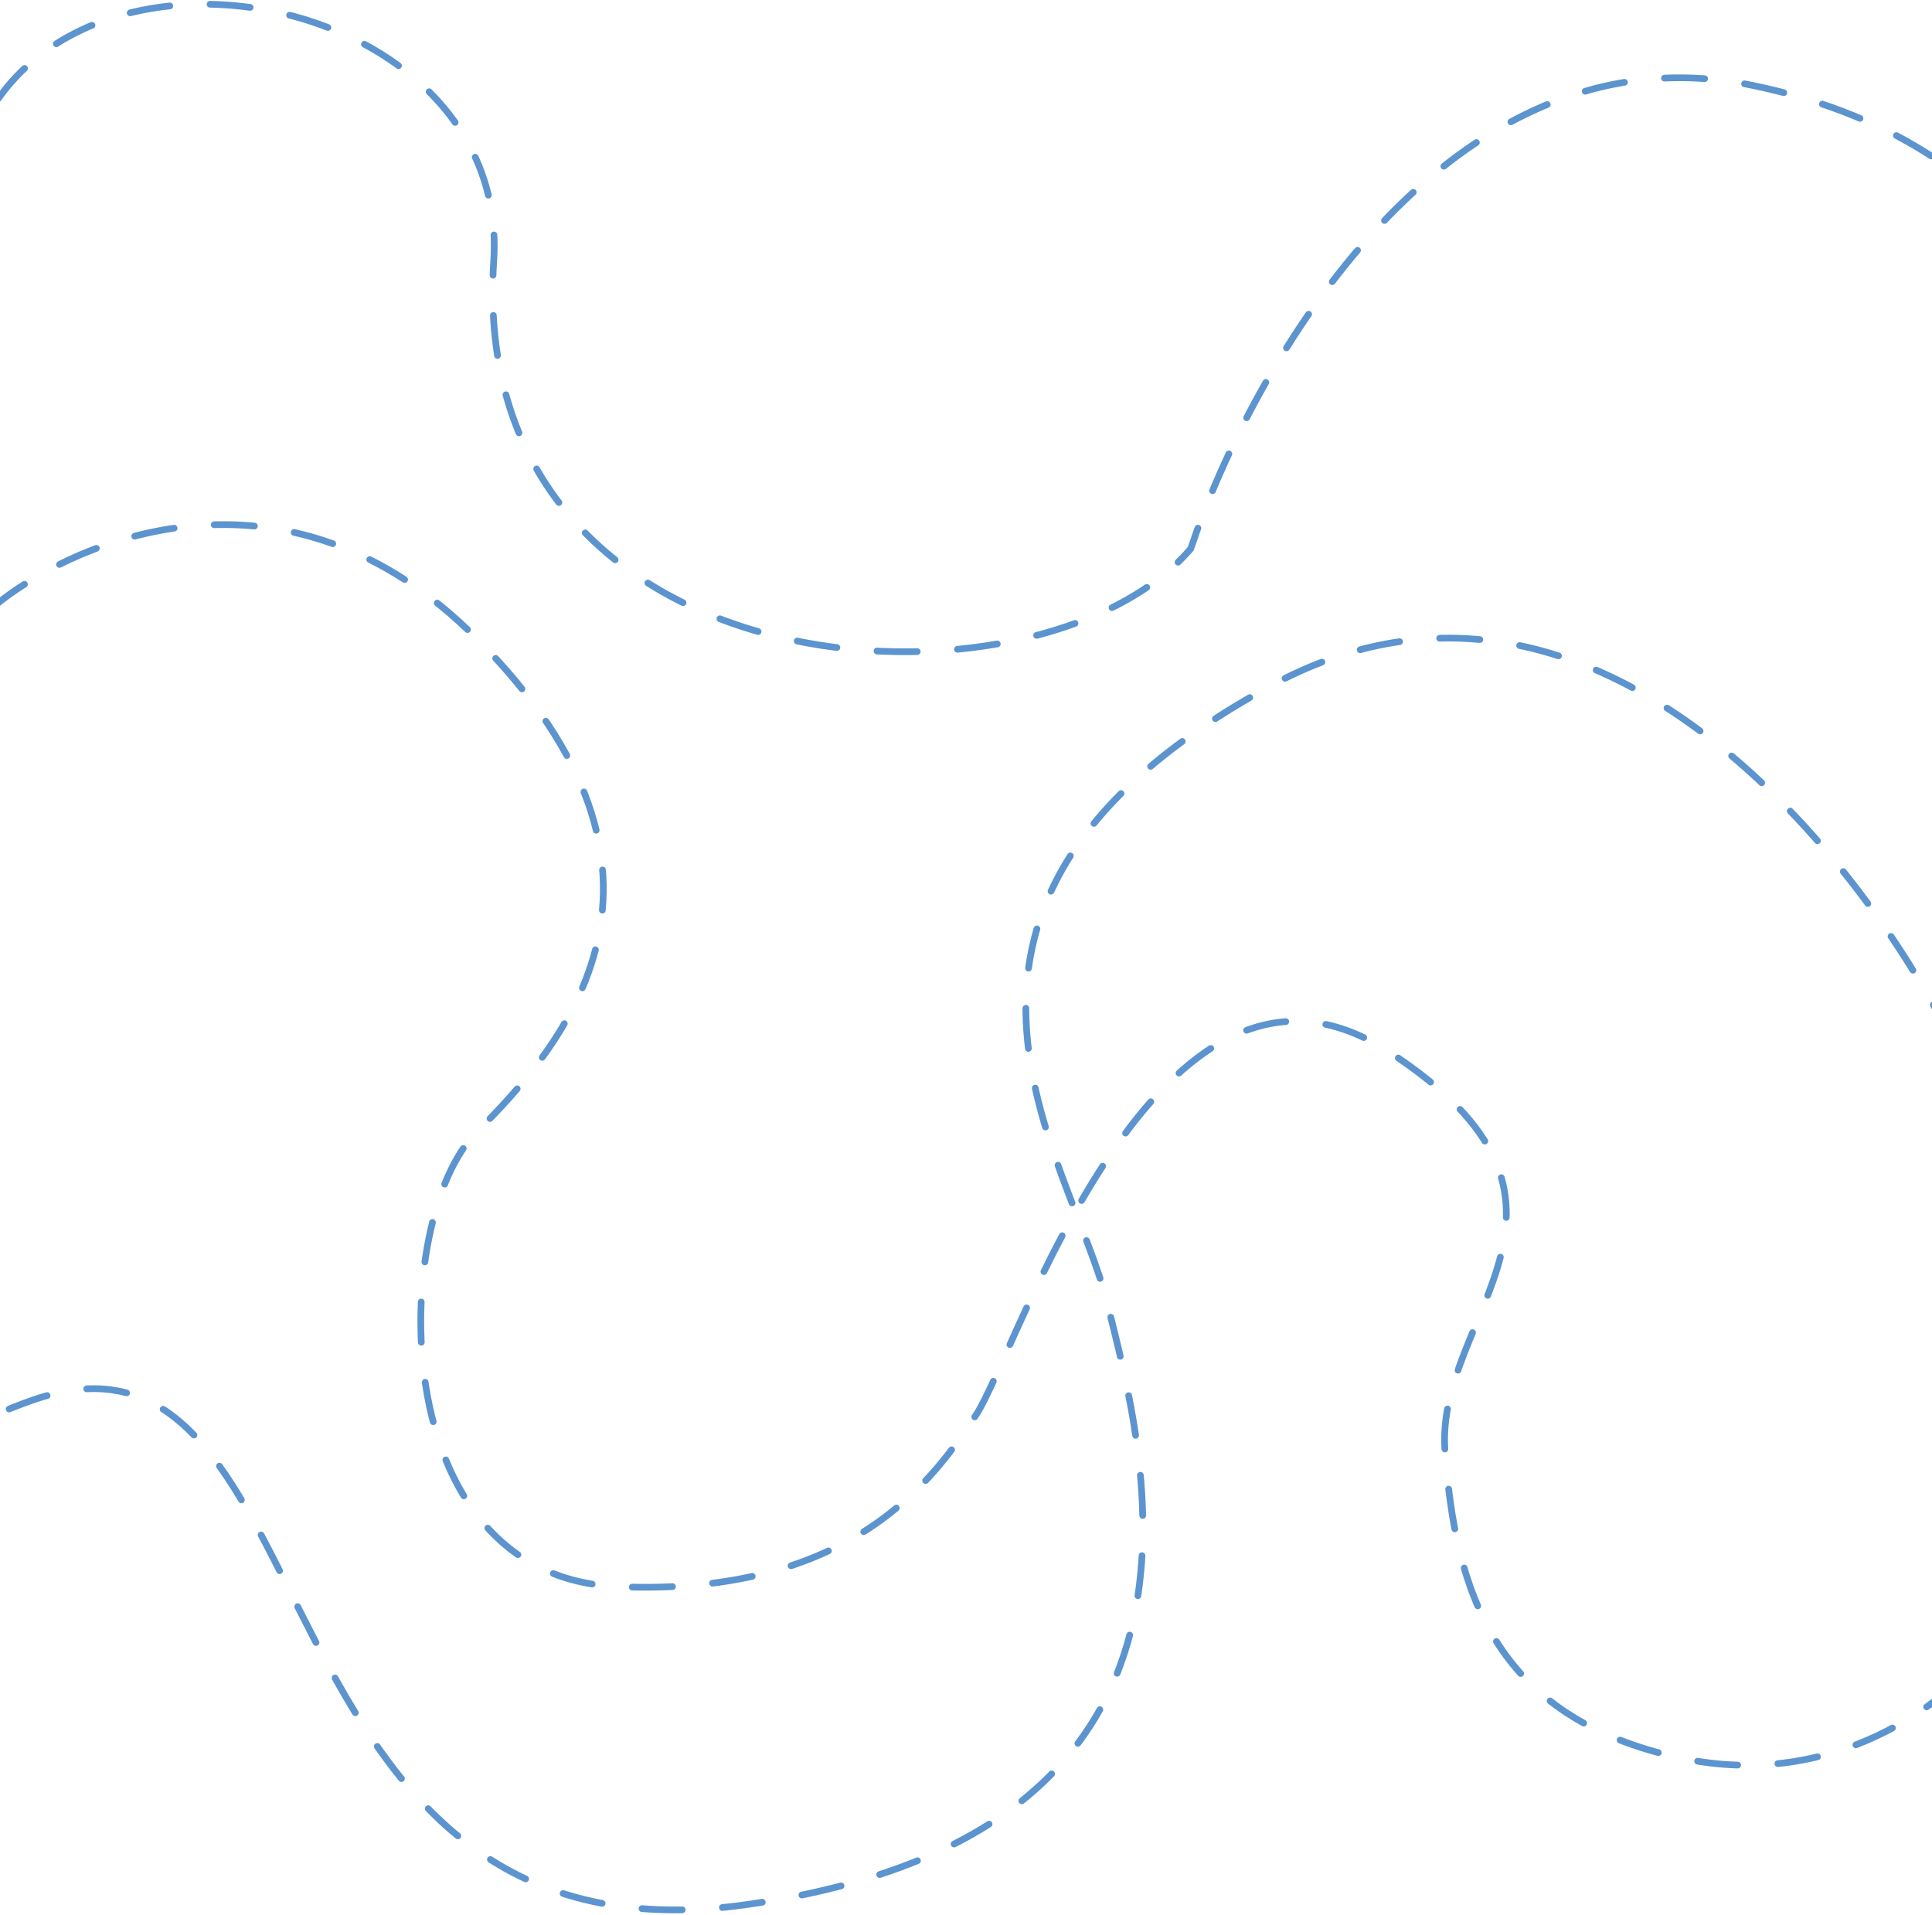
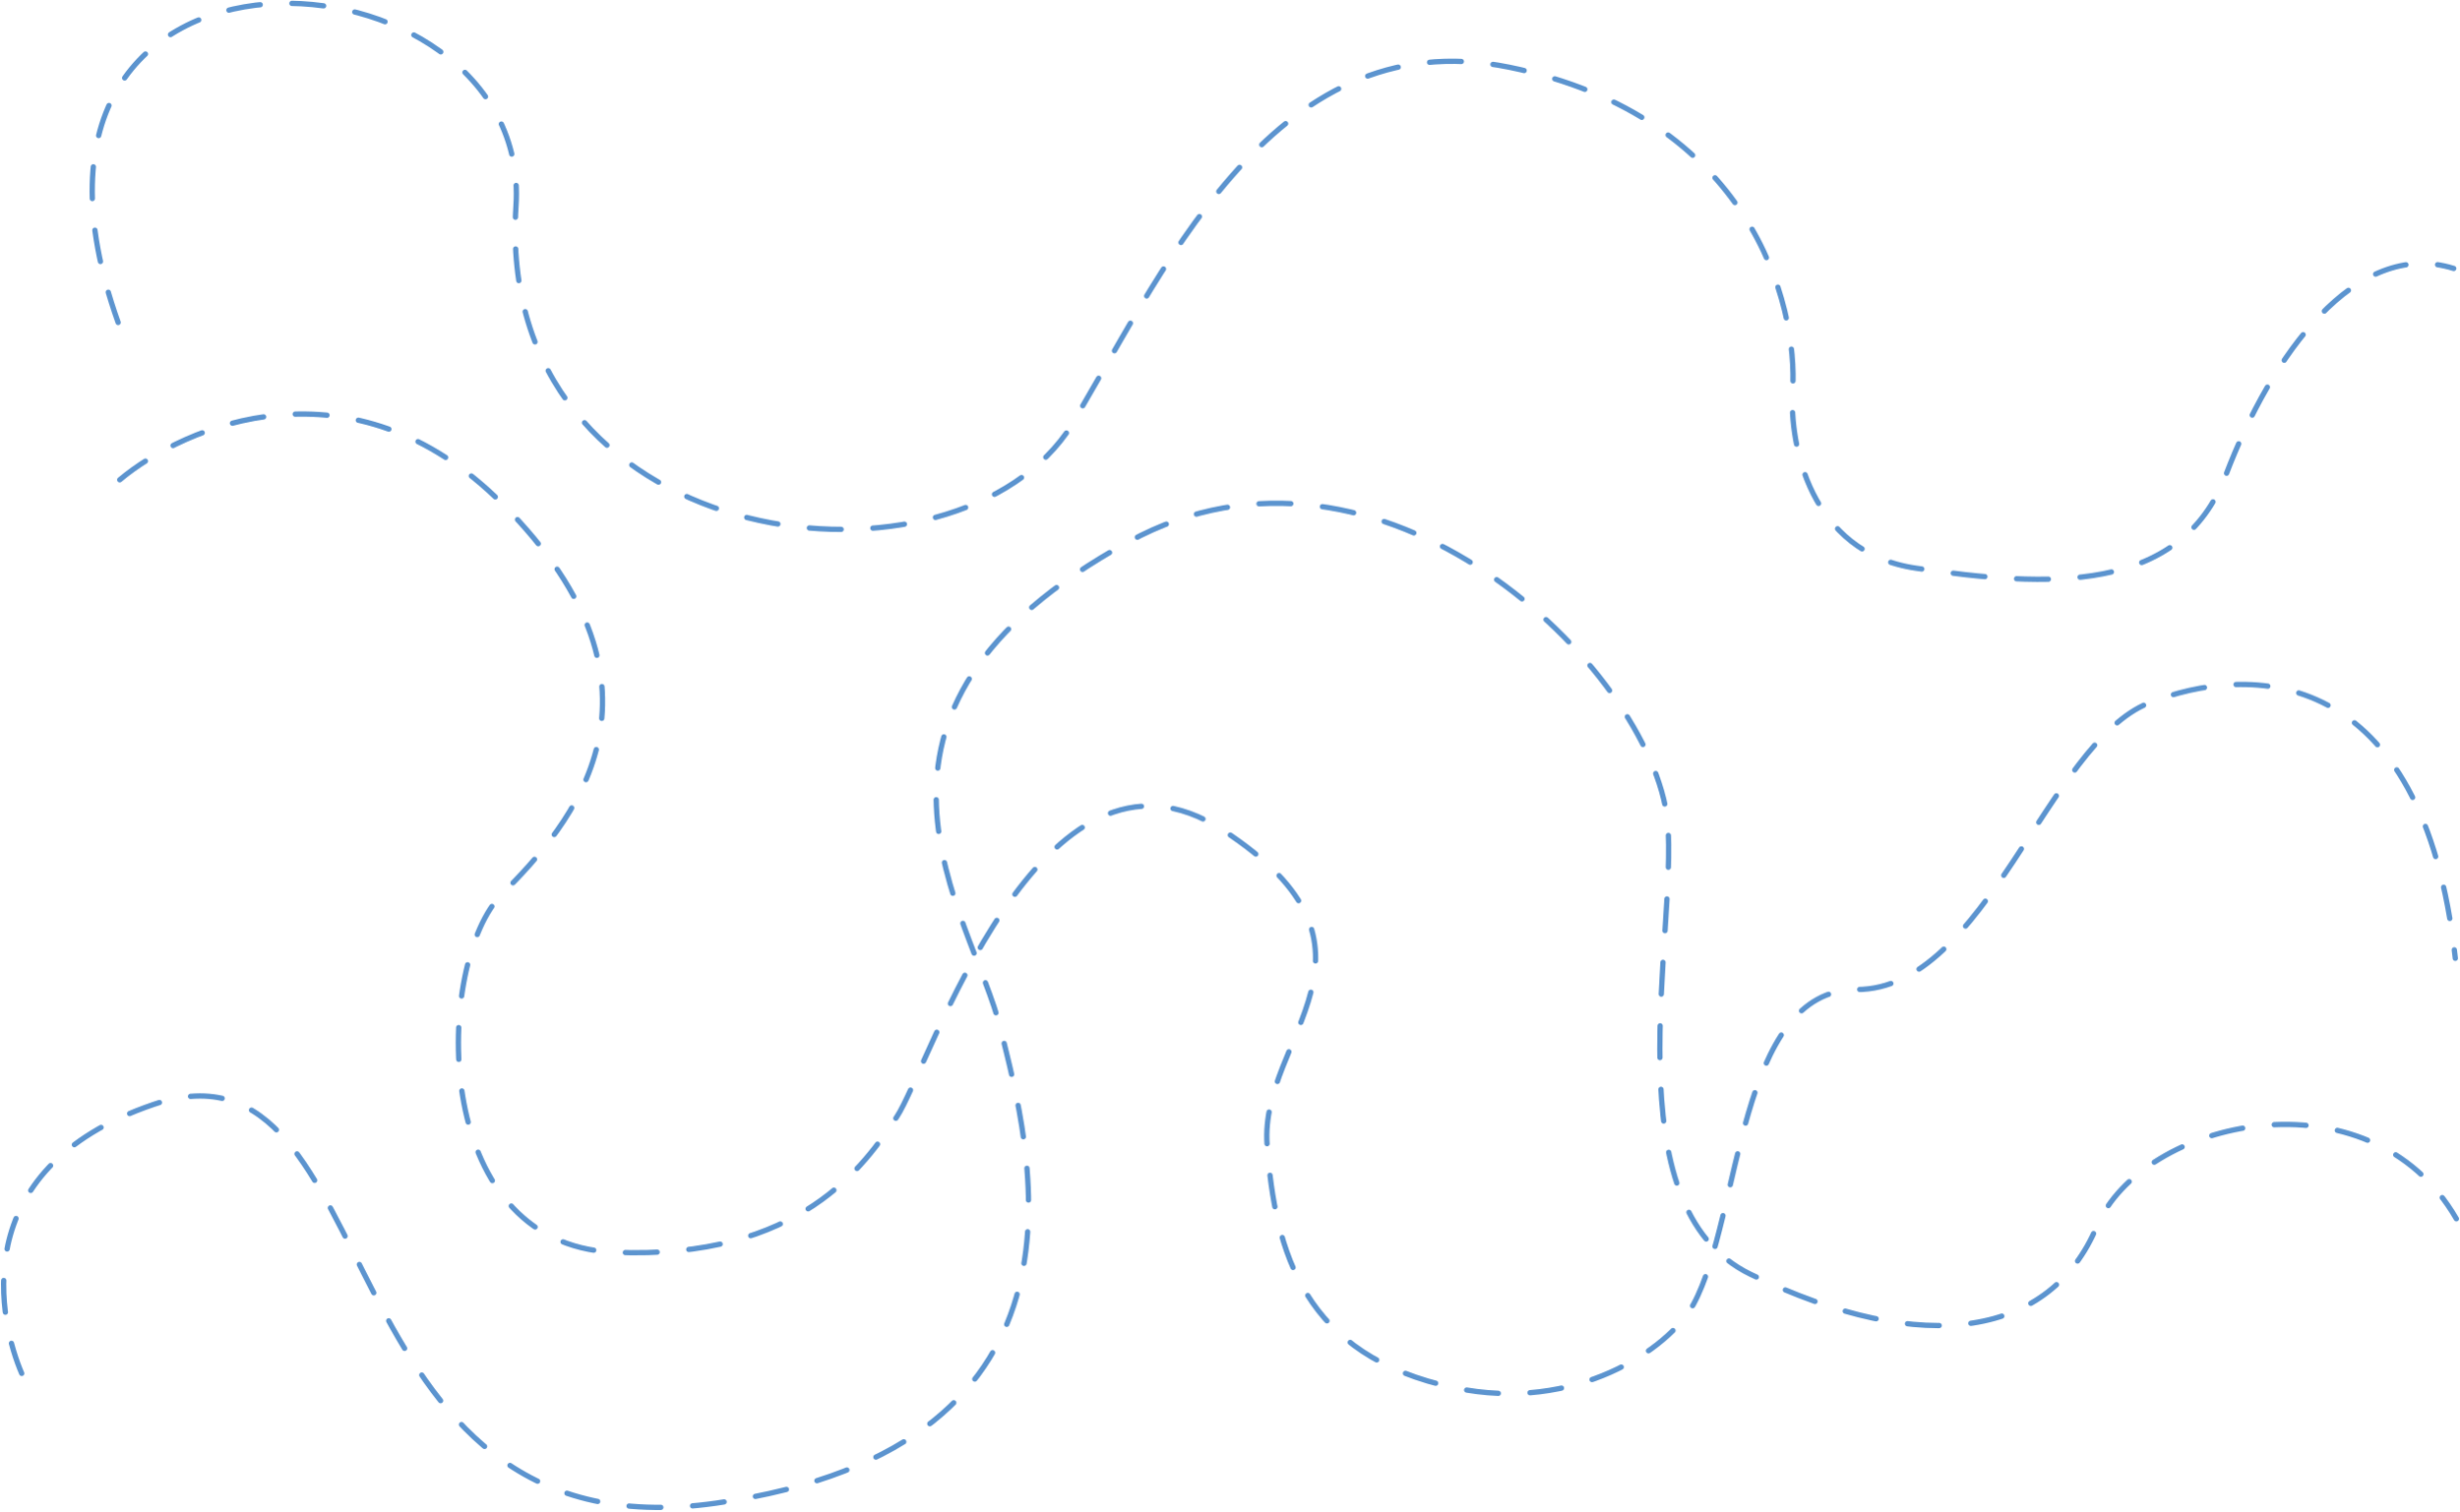
- <svg xmlns="http://www.w3.org/2000/svg" width="1440" height="1427" viewBox="0 0 1440 1427" fill="none">
-   <path d="M-7.5 304.501C-151 -97 384.5 -59 368 194.5C346.84 519.588 773 543.001 887.5 409.001C932.167 274.501 1078.3 17.1 1305.5 63.5C1532.7 109.9 1578.5 286.833 1573 369.5" stroke="#5C94CF" stroke-width="5" stroke-linecap="round" stroke-dasharray="30 30" />
-   <path d="M-6 453.109C55.5 401.609 213.8 334.009 355 475.609C531.5 652.609 419 780.109 355 844.109C291 908.109 284 1175.11 460.5 1182.61C637 1190.11 697.5 1099.61 727.5 1054.61C757.5 1009.61 862.5 671.109 1035.5 784.109C1208.5 897.109 1069.5 979.609 1077 1081.11C1084.5 1182.61 1111.5 1280.61 1254 1310.61C1368 1334.61 1451.83 1267.94 1479.5 1231.61" stroke="#5C94CF" stroke-width="5" stroke-linecap="round" stroke-dasharray="30 30" />
-   <path d="M1455 775.5C1385 634.334 1183.3 381.9 946.5 511.5C650.5 673.5 798.334 861.286 825.5 972.002C852 1080 934.5 1365.5 557 1419.5C179.5 1473.5 252 966.002 26 1043C-154.8 1104.6 -118.5 1250.5 -98.5 1297" stroke="#5C94CF" stroke-width="5" stroke-linecap="round" stroke-dasharray="30 30" />
+ <svg xmlns="http://www.w3.org/2000/svg" width="2321" height="1427" viewBox="0 0 2321 1427" fill="none">
+   <path d="M111.5 304.501C-32 -96.999 503.5 -58.999 487 194.501C465.84 519.589 888.5 575 1006.5 409.001C1093.5 268 1197.3 17.1 1424.5 63.5C1651.7 109.9 1697.5 286.834 1692 369.5C1689 419 1708 521.7 1808 536.5C1933 555 2058 561.5 2101 448.5C2144 335.5 2223.5 224.5 2316 253.5" stroke="#5C94CF" stroke-width="5" stroke-linecap="round" stroke-dasharray="30 30" />
+   <path d="M113 453.109C174.5 401.609 332.8 334.009 474 475.609C650.5 652.609 538 780.109 474 844.109C410 908.109 403 1175.11 579.5 1182.61C756 1190.11 816.5 1099.61 846.5 1054.61C876.5 1009.61 981.5 671.109 1154.5 784.109C1327.5 897.109 1188.5 979.609 1196 1081.11C1203.5 1182.61 1230.5 1280.61 1373 1310.61C1487 1334.61 1575.57 1274 1598.5 1231.61C1644 1147.5 1639.6 934.5 1752.5 934.5C1874 934.5 1933 702 2028 664C2123 626 2287 626.5 2317.5 905" stroke="#5C94CF" stroke-width="5" stroke-linecap="round" stroke-dasharray="30 30" />
+   <path d="M20.5 1297C0.5 1250.5 -35.8 1104.6 145 1043C371 966.002 298.5 1473.5 676 1419.5C1053.5 1365.5 971 1080 944.5 972.002C917.334 861.286 769.5 673.501 1065.5 511.501C1302.3 381.901 1558.5 630.5 1574 775.501C1583.5 885 1519.3 1139.1 1652.5 1203.5C1819 1284 1936 1260.5 1979 1158.5C2022 1056.5 2236.5 1008.5 2318.5 1151" stroke="#5C94CF" stroke-width="5" stroke-linecap="round" stroke-dasharray="30 30" />
</svg>
